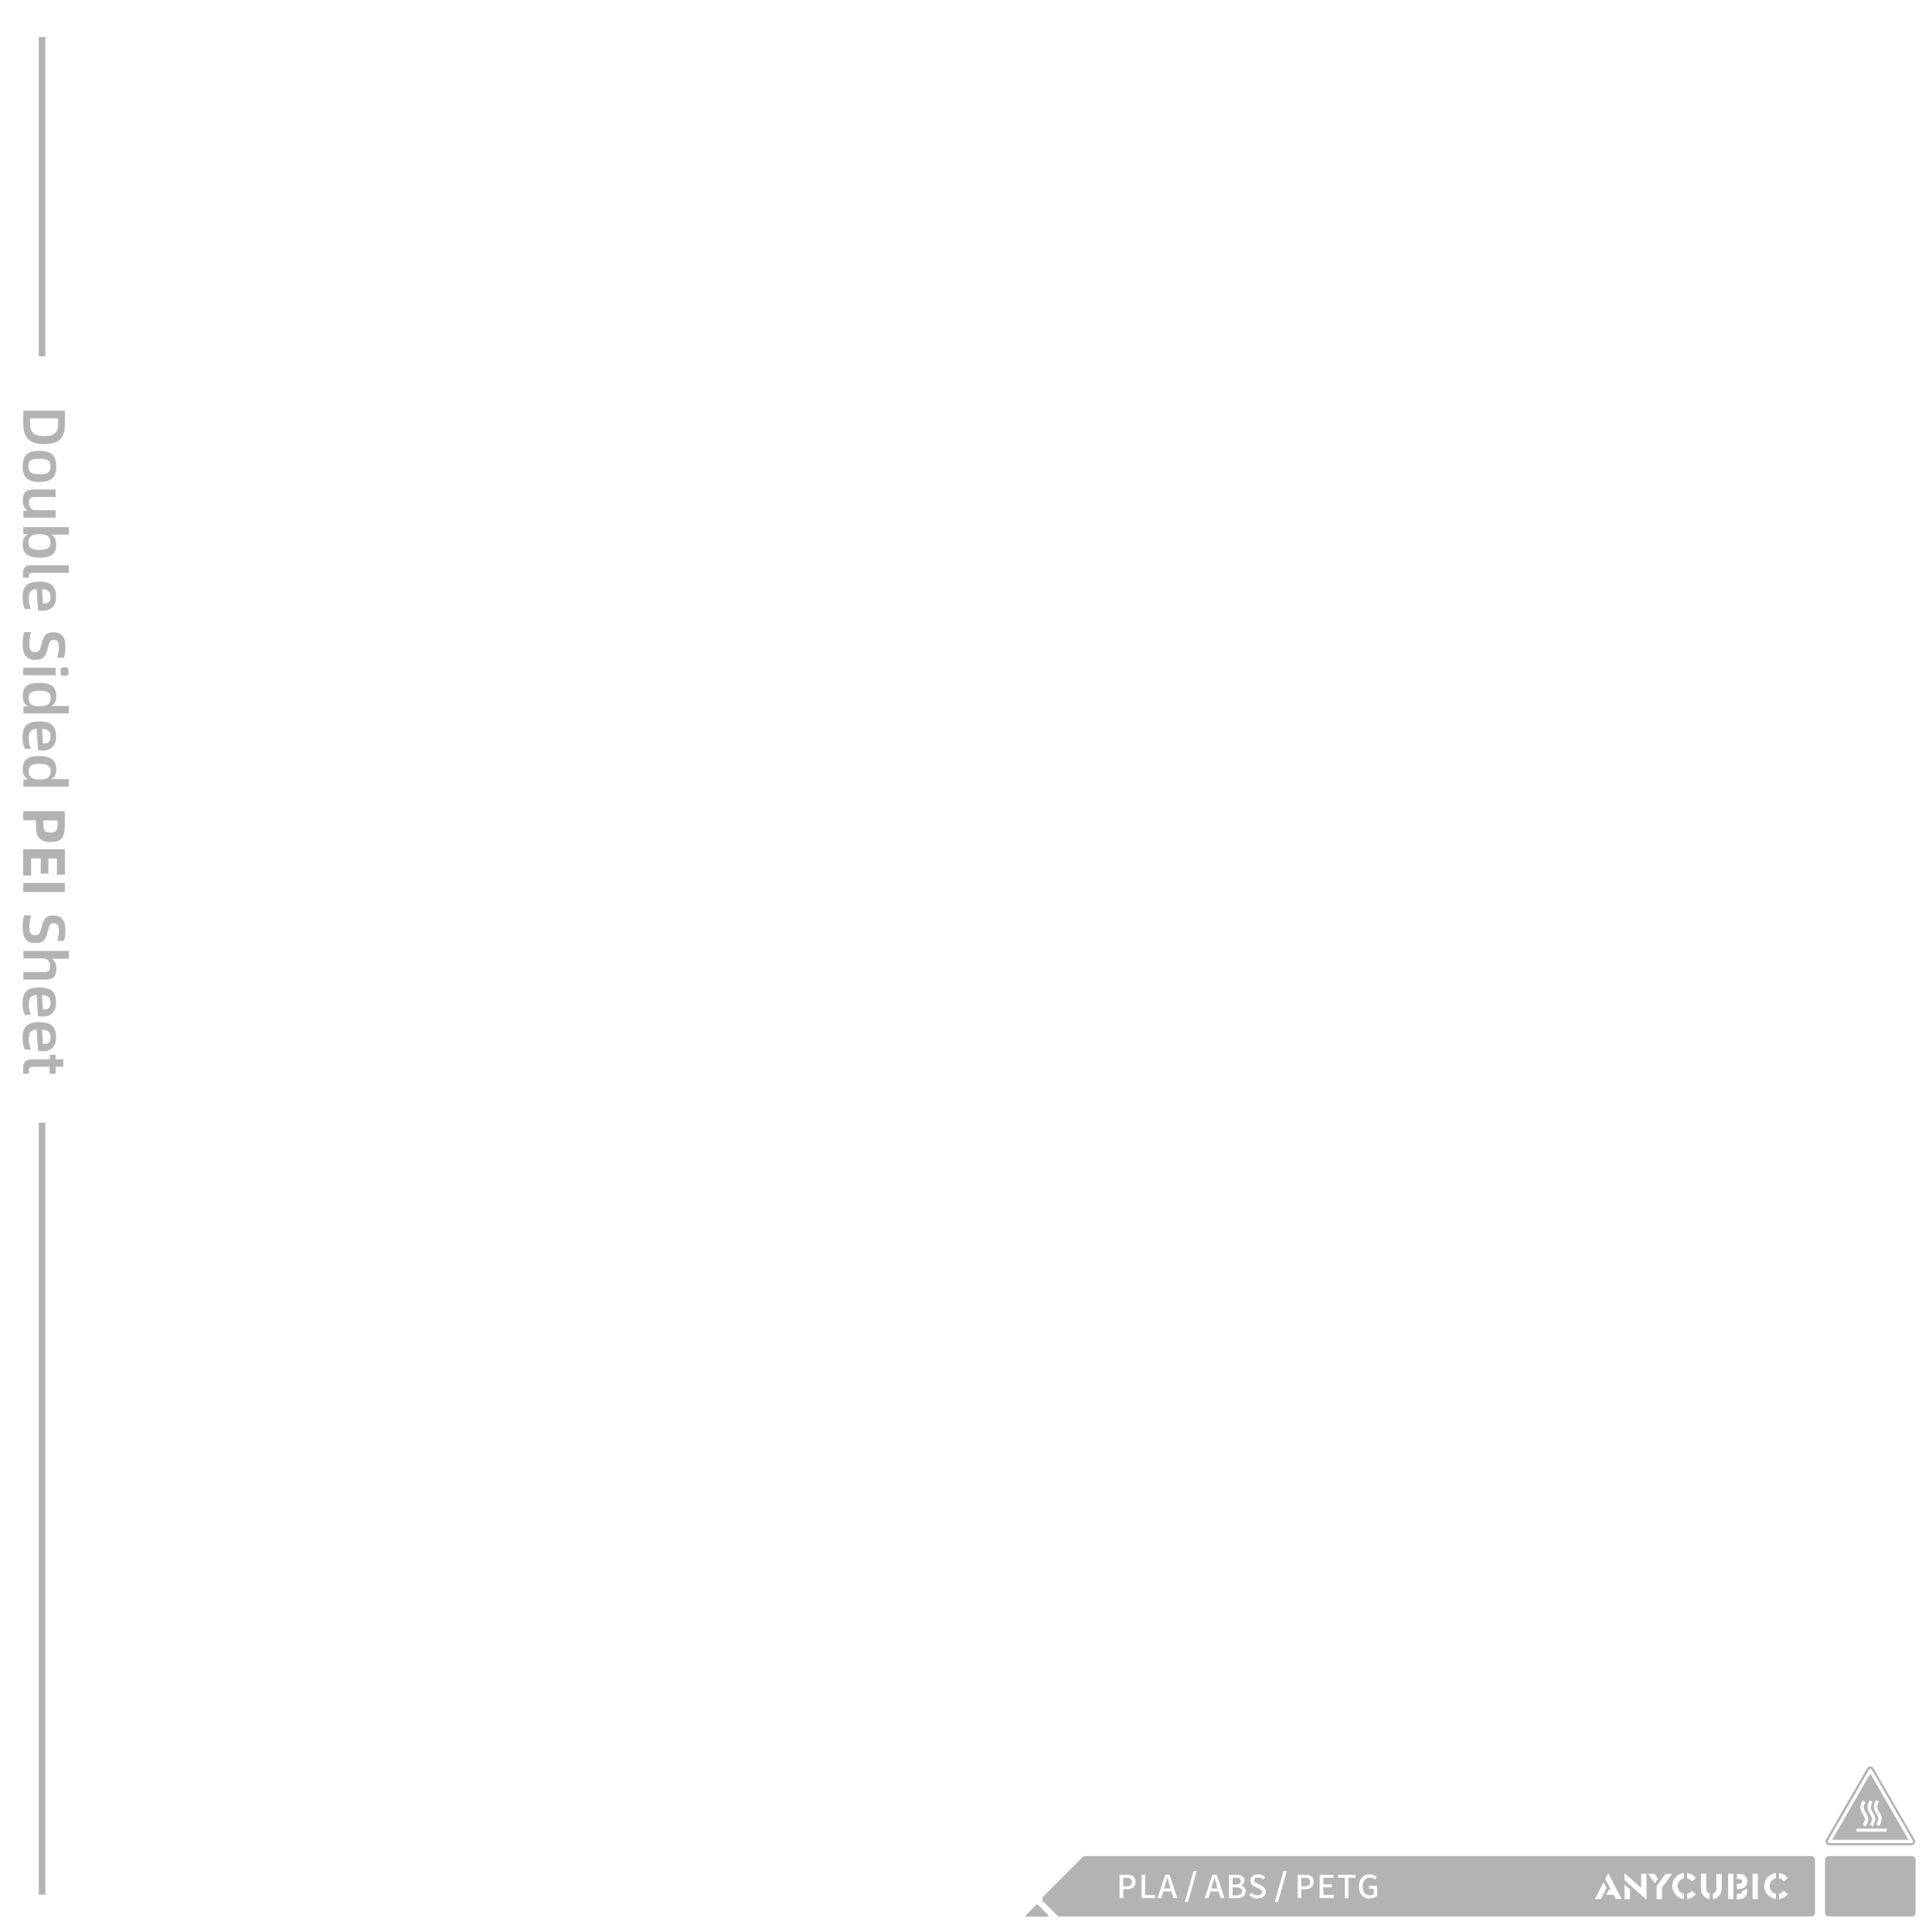
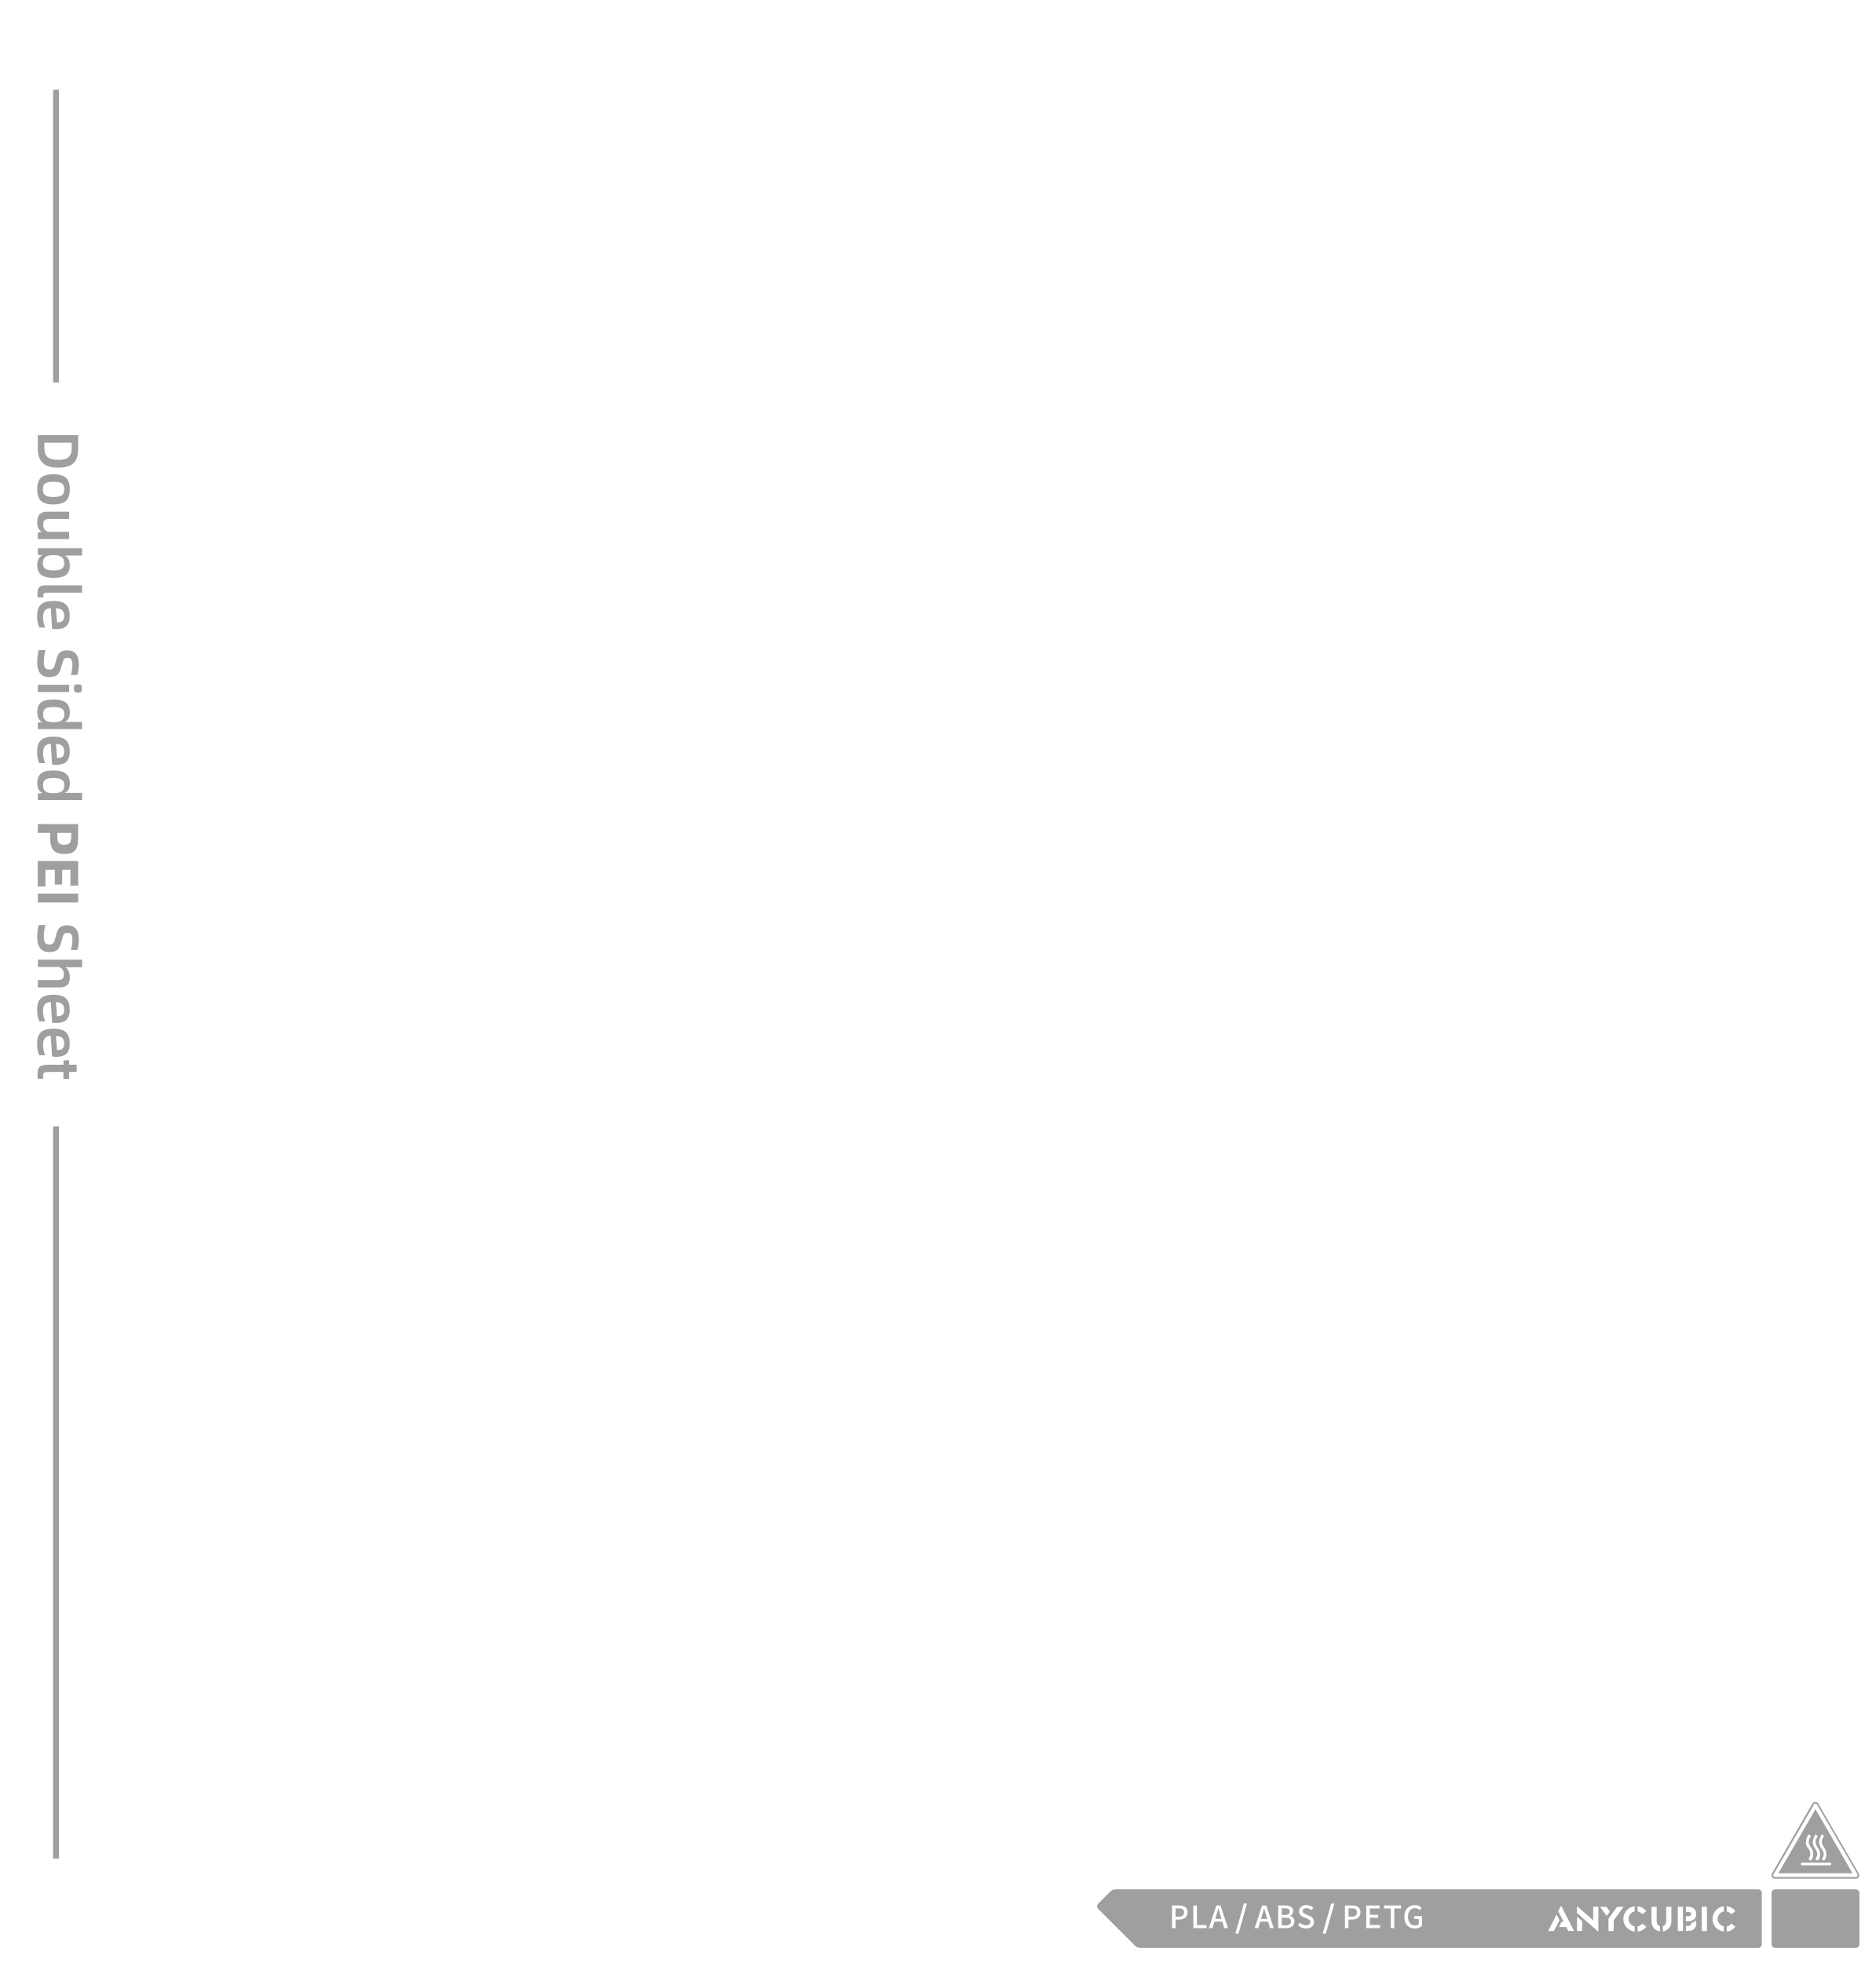
- <svg xmlns="http://www.w3.org/2000/svg" id="a" viewBox="0 0 220 220">
-   <path d="M212.98,201.4s.11,0,.15.09l4.69,8.12c.05.08.02.15,0,.18-.02.03-.06.09-.15.09h-9.37c-.09,0-.14-.06-.15-.09-.02-.03-.05-.1,0-.18l4.69-8.12c.05-.08.12-.09.15-.09M212.98,201.15c-.14,0-.29.07-.37.21l-4.69,8.12c-.16.28.04.64.37.64h9.37c.33,0,.53-.36.37-.64l-4.69-8.12c-.08-.14-.23-.21-.37-.21h0Z" style="fill:#b3b3b3;" />
-   <path d="M4.79,4.22v36.36M4.79,127.85v87.9" style="fill:none; stroke:#b3b3b3; stroke-miterlimit:10; stroke-width:.75px;" />
-   <path d="M2.65,48.27c0,1.39.55,2.3,2.37,2.3,1.97,0,2.37-.92,2.37-2.3v-1.52H2.65v1.52ZM5.02,49.66c-1.25,0-1.6-.52-1.6-1.42v-.61h3.21v.61c0,.89-.29,1.42-1.61,1.42ZM4.49,51.34c1.49,0,1.91.65,1.91,1.77s-.42,1.77-1.91,1.77-1.91-.65-1.91-1.77.41-1.77,1.91-1.77ZM4.49,54c.96,0,1.26-.22,1.26-.89s-.3-.88-1.26-.88-1.25.22-1.25.88.29.89,1.25.89ZM2.65,58.95h3.68v-.85h-2.45c-.39-.09-.64-.47-.59-.87,0-.52.25-.64.76-.64h2.28v-.85h-2.53c-.76,0-1.21.31-1.21,1.24,0,.51.15.93.54,1.14l-.47.07v.76ZM4.49,63.5c-1.04,0-1.91-.28-1.91-1.48,0-.7.25-1.01.63-1.15l-.56-.07v-.77h5.19v.85h-2.03c.33.15.59.47.59,1.14,0,1.21-.76,1.48-1.91,1.48ZM4.49,62.62c.71,0,1.26-.11,1.26-.84s-.46-.95-1.26-.95-1.25.21-1.25.95.58.84,1.25.84ZM7.84,64.37H3.51c-.63,0-.9.25-.9,1,0,.14.01.28.04.41h.67c-.02-.08-.03-.15-.03-.23,0-.23.08-.32.42-.32h4.13v-.86ZM3.55,71.98h-.8c-.12.45-.18.92-.17,1.39,0,1.23.5,1.77,1.4,1.77s1.22-.29,1.48-1.4c.18-.75.3-.86.65-.86.47,0,.59.26.59.83,0,.4-.06.8-.18,1.18h.76c.12-.39.18-.8.17-1.21,0-1.09-.4-1.68-1.36-1.68-.84,0-1.11.32-1.35,1.31-.19.78-.29.94-.76.94s-.64-.25-.64-.91c0-.46.07-.92.2-1.36h0ZM6.33,76.04v.85h-3.68v-.85h3.68ZM7.36,75.99c.41,0,.45.1.45.48s-.04.48-.46.48-.46-.1-.46-.48.06-.48.47-.48ZM2.65,81.24h5.19v-.85h-2.04c.37-.15.61-.45.61-1.14,0-1.21-.87-1.49-1.91-1.49-1.15,0-1.91.28-1.91,1.49,0,.66.25,1,.61,1.15l-.54.08v.76h0ZM5.77,79.49c0,.75-.51.94-1.26.94h-.02c-.79,0-1.23-.21-1.23-.94s.54-.84,1.25-.84c.65,0,1.26.09,1.26.84ZM2.65,89.57h5.19v-.85h-2.04c.37-.15.61-.45.61-1.14,0-1.19-.87-1.49-1.91-1.49-1.15,0-1.91.28-1.91,1.49,0,.66.25,1,.61,1.15l-.54.08v.76h0ZM5.77,87.82c0,.74-.51.94-1.26.94h-.02c-.79,0-1.23-.2-1.23-.94s.54-.84,1.25-.84c.65,0,1.26.1,1.26.84ZM7.38,92.39v1.63c0,1.42-.46,1.86-1.61,1.86-1.24,0-1.67-.53-1.67-1.86v-.61h-1.46v-1.04h4.73ZM4.94,93.87c0,.7.18.94.81.94s.81-.25.81-.94v-.45h-1.62v.45ZM2.64,99.7h.91v-1.95h1.09v1.73h.87v-1.73h.97v1.85h.91v-2.89H2.64v2.98ZM7.38,100.54v1.04H2.65v-1.04h4.73ZM3.55,104.23h-.8c-.12.45-.18.92-.17,1.39,0,1.23.5,1.77,1.4,1.77s1.22-.29,1.48-1.4c.18-.75.3-.86.65-.86.47,0,.59.26.59.83,0,.4-.06.8-.18,1.18h.76c.12-.39.18-.8.17-1.21,0-1.09-.4-1.68-1.36-1.68-.84,0-1.11.31-1.35,1.31-.19.78-.29.93-.76.93s-.64-.25-.64-.91c0-.46.07-.92.2-1.37ZM5.18,111.55h-2.52v-.86h2.28c.52,0,.76-.12.76-.64.06-.42-.2-.81-.61-.91h-2.42v-.85h5.18v.88h-1.98c.39.21.55.65.55,1.16,0,.92-.45,1.22-1.23,1.22ZM4.33,119.66h0s-.15-2.42-.15-2.42c-.61.02-.91.32-.91,1.06,0,.42.08.83.25,1.21h-.7c-.18-.43-.26-.89-.25-1.35,0-1.12.42-1.77,1.91-1.77s1.91.65,1.91,1.77c0,1.28-.94,1.7-2.07,1.5h0ZM4.9,118.9c.45,0,.85-.09.85-.75s-.33-.88-.97-.91l.12,1.66ZM4.33,115.71h0s-.15-2.42-.15-2.42c-.61.02-.91.32-.91,1.06,0,.42.08.83.25,1.21h-.7c-.18-.43-.26-.89-.25-1.35,0-1.12.42-1.77,1.91-1.77s1.91.65,1.91,1.77c0,1.28-.94,1.7-2.07,1.5h0ZM4.9,114.96c.45,0,.85-.09.85-.75s-.33-.88-.97-.91l.12,1.66ZM4.33,85.42h0s-.15-2.42-.15-2.42c-.61.02-.91.32-.91,1.06,0,.42.08.83.25,1.21h-.7c-.18-.43-.26-.89-.25-1.35,0-1.12.42-1.77,1.91-1.77s1.91.65,1.91,1.77c0,1.28-.94,1.7-2.07,1.5h0ZM4.9,84.66c.45,0,.85-.09.85-.75s-.33-.88-.97-.91l.12,1.66ZM4.33,69.5h0s-.15-2.42-.15-2.42c-.61.02-.91.32-.91,1.06,0,.42.08.83.25,1.21h-.7c-.18-.43-.26-.89-.25-1.35,0-1.12.42-1.77,1.91-1.77s1.91.65,1.91,1.77c0,1.28-.94,1.7-2.07,1.5h0ZM4.9,68.74c.45,0,.85-.09.85-.75s-.33-.88-.97-.91l.12,1.66ZM3.88,121.47h1.77v.81h.68v-.81h.88v-.85h-.88v-.51h-.66v.51h-1.84c-.98,0-1.21.31-1.21,1.19,0,.15.01.31.04.46h.66c-.03-.11-.04-.22-.03-.34,0-.38.13-.46.61-.46h0ZM188.43,214.46l-.77-1.09h.74l.41.58-.38.52ZM189.25,216.26v-1.29l1.16-1.6h-.75l-1.02,1.4v1.49h.61ZM187.49,216.31v-2.94h-.61v1.6l-1.89-1.67v.81l2.5,2.21ZM185.6,216.25v-1.13l-.61-.53v1.67h.61ZM184.66,216.25l-1.53-2.96-.34.66.64,1.23h-.24l-.3.59h.85l.25.47h.68ZM182.29,216.25l.65-1.27-.34-.66-.99,1.93h.68ZM200.17,216.25v-2.88h-.61v2.88h.61ZM197.39,216.25v-2.88h-.61v2.88h.61ZM191.75,215.64c-.41-.08-.72-.44-.72-.88s.31-.79.72-.88v-.61c-.75.09-1.33.72-1.33,1.49s.58,1.4,1.33,1.49v-.61ZM193.12,215.67c-.24.31-.6.53-1.01.58v-.61c.22-.04.4-.17.53-.34l.48.37ZM192.11,213.89v-.61c.41.05.77.27,1.01.58l-.48.37c-.13-.17-.31-.3-.53-.34ZM202.23,215.64c-.41-.08-.72-.44-.72-.88s.31-.79.72-.88v-.61c-.75.09-1.33.72-1.33,1.49s.58,1.4,1.33,1.49v-.61ZM203.59,215.67c-.24.31-.6.53-1.01.58v-.61c.22-.04.4-.17.53-.34l.48.37ZM202.58,213.89v-.61c.41.05.77.27,1.01.58l-.48.37c-.13-.17-.31-.3-.53-.34ZM194.69,215.63c-.23-.08-.39-.28-.39-.54v-1.72h-.61v1.72c0,.59.44,1.08,1,1.16v-.63ZM195.44,213.38v1.72c0,.25-.17.46-.39.54v.63c.57-.09,1-.57,1-1.16v-1.72h-.61ZM198.12,213.38h-.34v.6h.34c.14,0,.26.11.26.26s-.11.26-.26.26h-.34v.6h.34c.47,0,.86-.38.86-.86s-.38-.86-.86-.86ZM198.36,215.34s.01.04.01.06c0,.14-.11.26-.26.26h-.34v.6h.34c.47,0,.86-.38.86-.86,0-.12-.03-.24-.08-.35-.15.14-.33.24-.54.29ZM217.7,218.23h-9.45c-.24,0-.43-.19-.43-.43v-6.01c0-.24.19-.43.43-.43h9.45c.24,0,.43.19.43.43v6.01c0,.24-.19.43-.43.43ZM146.16,213.05l-1,3.53h.37l1.01-3.53h-.38ZM135.92,213.04l-1.01,3.53h.37l1-3.53h-.37ZM140.36,214.59v-.78h.37c.38,0,.56.14.56.38s-.17.4-.58.4h-.36ZM132.56,215.05l.37-1.25.35,1.25h-.72ZM127.9,214.8v-.98h.35c.42,0,.64.12.64.47s-.2.51-.63.51h-.36ZM137.93,215.05h.72l-.35-1.25-.37,1.25ZM140.36,214.92v.91h.42c.42,0,.65-.15.65-.47s-.23-.44-.65-.44h-.42ZM148.19,214.8v-.98h.35c.42,0,.64.12.64.47s-.2.51-.63.51h-.36ZM154.74,214.82c0,.87.5,1.37,1.21,1.37.32.01.62-.1.86-.31v-1.15h-.91v.34h.53v.63c-.12.09-.27.14-.42.13-.54,0-.84-.4-.84-1.02s.33-1.01.82-1.01c.21,0,.41.08.55.24l.23-.27c-.2-.22-.49-.34-.79-.34-.71,0-1.24.52-1.24,1.39h0ZM153.14,213.83v2.31h.42v-2.31h.79v-.35h-1.98v.35h.78ZM150.27,213.48v2.66h1.61v-.37h-1.19v-.86h.98v-.34h-.98v-.74h1.15v-.35h-1.57ZM147.77,213.48v2.66h.42v-1.01h.4c.58,0,1-.25,1-.85s-.41-.8-1.02-.8h-.81ZM143.21,216.18c.58,0,.94-.34.94-.77,0-.33-.27-.6-.78-.82-.3-.17-.56-.25-.56-.45s.18-.34.45-.34c.22,0,.43.08.58.24l.22-.27c-.21-.22-.5-.34-.81-.34-.32,0-.88.18-.88.72.02.32.18.55.72.79.42.19.61.27.61.5s-.18.38-.5.38c-.27,0-.52-.12-.71-.3l-.25.29c.21.18.54.39.95.39ZM141.32,214.71c.23-.09.38-.32.38-.57,0-.48-.39-.65-.94-.65h-.82,0v2.66h.89c.59,0,1.02-.25,1.02-.78.02-.32-.21-.61-.52-.65ZM138.06,213.48l-.88,2.66h.43l.23-.76h.93l.22.76h.44l-.88-2.66h-.48,0ZM132.69,213.48l-.88,2.66h.43l.23-.76h.93l.22.76h.44l-.88-2.66h-.48,0ZM129.99,213.48v2.66h1.54v-.35h-1.12v-2.31h-.42ZM127.49,213.48v2.66h.42v-1.01h.4c.58,0,1-.25,1-.85s-.42-.8-1.02-.8h-.81,0ZM120.69,218.23h85.56c.24,0,.43-.19.43-.43v-6.01c0-.24-.19-.43-.43-.43h-82.68c-.11,0-.22.05-.3.13l-4.45,4.45c-.17.17-.17.44,0,.61l1.56,1.56c.08.08.19.13.3.13ZM212.98,201.96l4.35,7.54h-8.7l4.35-7.54ZM214.83,208.58h-3.42v-.35h3.42v.35ZM212.45,206.38c-.21-.33-.37-.59-.02-1.17l-.33-.2c-.47.79-.19,1.23.03,1.58.21.34.37.59-.02,1.18l.32.22c.53-.8.25-1.25.03-1.61ZM213.26,206.38c-.21-.33-.37-.59-.02-1.17l-.33-.2c-.47.79-.19,1.23.03,1.58.21.34.37.59-.02,1.18l.32.22c.53-.8.25-1.25.03-1.61ZM213.99,206.33c-.21-.33-.37-.59-.02-1.17l-.33-.2c-.47.79-.19,1.23.03,1.58.21.34.37.59-.02,1.18l.32.22c.53-.8.25-1.25.03-1.61ZM119.29,218.25h-2.39c-.09,0-.14-.11-.07-.18l1.15-1.15c.06-.06.16-.06.22,0l1.15,1.15c.06.06.02.17-.07.17Z" style="fill:#b3b3b3; fill-rule:evenodd;" />
+ <svg xmlns="http://www.w3.org/2000/svg" id="a" width="726" height="760" viewBox="0 0 726 760">
+   <path d="M685.94,726.7c-.12-.2-.18-.43-.17-.66h.04c-.01-.24.05-.47.17-.68l15.62-27.05c.24-.43.69-.69,1.18-.69.48,0,.92.26,1.14.69l15.7,27.08c.1.2.16.42.17.65,0,.24-.06.48-.17.69-.25.41-.7.66-1.18.65h-31.32c-.49,0-.94-.26-1.18-.68h0ZM686.81,726.61c.11.06.23.09.35.09h31.32c.25,0,.47-.13.61-.33.04-.12.07-.24.07-.36,0-.07-.02-.15-.03-.22,0-.04-.02-.08-.03-.11l-15.7-27.07c-.11-.21-.33-.34-.57-.33h-.04s-.04,0-.04,0c-.21.02-.39.14-.49.33l-15.7,27.07c-.06.11-.08.24-.07.36-.01.11.01.23.07.33.07.1.16.18.26.24ZM700.18,719.91c.1-.4.23-.65.34-.88.2-.39.36-.71.29-1.58-.11-.77-.46-1.49-1-2.06-.43-.52-.68-1.15-.73-1.82.05-1.18.4-2.32,1-3.34l.05-.1,1,.69-.06.08c-1.24,1.66-1.12,2.88.11,4.49,1,1.28,1.16,3.82-.15,4.94h-.05c-.09-.04-.18-.09-.27-.14h0c-.09-.05-.18-.09-.27-.13-.04-.02-.09-.04-.13-.06h-.07l-.06-.09h0ZM702.83,719.91c.17-.52.39-1.04.63-1.53.15-.36.15-.77,0-1.13-.23-.65-.55-1.26-.93-1.83,0-.06-.07-.12-.11-.17-.36-.53-.59-1.15-.65-1.79.04-1.14.39-2.25,1-3.21l.06-.1.89.79-.05.06c-1.21,1.65-1,2.86.16,4.44,1,1.28,1.17,3.82-.14,4.94-.11-.05-.22-.1-.33-.16-.12-.06-.25-.12-.37-.17h-.08l-.08-.14h0ZM705.76,720.18h0c-.11-.06-.23-.12-.35-.17h-.08v-.08c.09-.35.24-.65.38-.94.09-.18.17-.35.23-.53.37-1-.42-2.26-1-3.08-1.28-1.94-.69-3.26.26-5.13v-.1l1,.69-.06.08c-1.25,1.67-1.11,2.88.13,4.49,1,1.28,1.17,3.82-.14,4.94h-.05.03c-.12-.06-.23-.12-.35-.17ZM708.86,722.16h-11.68v-1h11.68v1ZM717.18,725.26c-2.33-4-4.65-8-6.95-12.01-2.46-4.27-4.91-8.54-7.41-12.78-2.41,4.12-4.79,8.26-7.18,12.4-2.38,4.14-4.77,8.28-7.18,12.4h28.72ZM496.2,741.39v-2.59h1.22c1.24,0,1.86.45,1.86,1.27s-.56,1.32-1.9,1.32h-1.18ZM470.47,742.92l.35-1.18c.29-.93.56-1.93.81-2.93h.05l.17.6c.22.78.43,1.53.67,2.33l.34,1.18h-2.39ZM455.09,742.07v-3.23h1.15c1.39,0,2.12.39,2.12,1.54s-.67,1.69-2.08,1.69h-1.19ZM488.54,741.74l-.35,1.18h2.39l-.34-1.18c-.15-.55-.3-1.07-.46-1.6-.13-.44-.25-.88-.38-1.33h-.05c-.25,1-.52,2-.81,2.93h0ZM497.6,742.46h-1.4v3h1.4c1.37,0,2.15-.49,2.15-1.56s-.76-1.42-2.15-1.42v-.02ZM522.04,742.07v-3.23h1.15c1.39,0,2.12.39,2.12,1.54s-.67,1.69-2.07,1.69h-1.2ZM687.23,754.16h31.18c.78,0,1.41-.64,1.42-1.42v-19.84c0-.78-.64-1.41-1.42-1.42h-31.18c-.38,0-.74.15-1,.42-.27.27-.42.63-.42,1v19.84c0,.78.64,1.41,1.42,1.42h0ZM668.47,738.01v2.03c.71.13,1.35.53,1.78,1.12l1.58-1.25c-.4-.52-.89-.96-1.46-1.29-.59-.32-1.23-.53-1.9-.61h0ZM668.47,745.85v1.97c1.34-.12,2.56-.8,3.38-1.86l-1.59-1.23c-.44.58-1.08.98-1.79,1.12ZM663.45,745.1c.33.69.82,1.29,1.43,1.75v-.04c.72.54,1.57.88,2.46.99v-2c-.75-.16-1.41-.6-1.86-1.22-.34-.49-.52-1.07-.52-1.66.02-.84.38-1.64,1-2.21.4-.34.88-.58,1.39-.69v-2c-1.34.16-2.55.85-3.37,1.92-1.12,1.49-1.33,3.48-.53,5.16ZM658.8,738.25v9.36h2v-9.36h-2ZM652.67,741.91v2l.75-.05c.42,0,.85-.03,1.26-.12.32-.09.62-.23.89-.43.36-.26.66-.61.85-1.01.2-.4.29-.84.27-1.29.03-.88-.39-1.72-1.11-2.23-.3-.22-.64-.37-1-.45-.46-.1-.94-.14-1.41-.13h-.5v2h.71c.31-.02.63.03.92.15.24.14.38.4.37.68.02.33-.16.63-.46.76-.29.1-.6.14-.9.12h-.64ZM652.67,745.61v2l.69-.05c.43,0,.87-.03,1.29-.11.32-.08.62-.22.89-.4.36-.26.66-.6.86-1,.21-.41.31-.85.31-1.31,0-.42-.08-.84-.25-1.22-.44.54-1.07.9-1.76,1,0,.07,0,.13,0,.2.03.36-.19.69-.53.8-.28.07-.57.1-.86.09h-.64,0ZM649.53,738.25v9.36h2v-9.36h-2ZM645.04,738.25v5.11c.03.56-.07,1.11-.3,1.62-.23.37-.59.63-1,.75v2.06c.45-.07.87-.22,1.27-.44.4-.21.76-.49,1.06-.82.34-.36.59-.79.75-1.26.16-.54.23-1.11.22-1.68v-5.34h-2ZM639.35,738.25v5.3c-.02.58.05,1.16.21,1.72.15.47.4.9.74,1.26.3.33.66.61,1.05.82.4.21.82.36,1.26.44v-2.06c-.41-.13-.77-.4-1-.77-.21-.49-.3-1.03-.26-1.56v-5.15h-2ZM633.97,738.05v1.96c.72.13,1.36.53,1.8,1.12l1.56-1.18c-.4-.52-.89-.96-1.46-1.29-.59-.32-1.23-.53-1.9-.61h0ZM633.97,745.86v1.96c1.33-.12,2.56-.79,3.38-1.85l-1.6-1.23c-.43.58-1.07.98-1.78,1.12h0ZM628.94,745.11c.34.68.83,1.28,1.43,1.75v-.05c.72.55,1.57.9,2.46,1.01v-2c-.75-.16-1.41-.6-1.86-1.22-.34-.49-.52-1.07-.52-1.66,0-.42.09-.83.26-1.21.17-.38.42-.72.72-1,.4-.34.88-.58,1.4-.69v-2c-1.34.16-2.56.85-3.38,1.92-.66.86-1.01,1.92-1,3,0,.74.17,1.48.49,2.15h0ZM619.47,738.26l2.51,3.55,1.25-1.71-1.29-1.84h-2.47ZM622.69,742.82v4.8h2.02v-4.16l3.81-5.2h-2.49l-3.34,4.56h0ZM610.51,737.96v2.66l8.26,7.28v-9.66h-2v5.22l-6.26-5.5ZM610.51,742.06v5.56l2-.05v-3.75l-2-1.76ZM606.33,746.05l.82,1.57,2.2-.04-5-9.79-1.13,2.18,2.11,4.08h-.79l-1,2h2.79ZM602.61,741.22l-3.29,6.4h2.25l2.16-4.2-1.12-2.2ZM425.13,737.04l4.73-4.73c.52-.54,1.25-.84,2-.83h248.78c.78,0,1.41.64,1.41,1.42v19.84c0,.78-.63,1.41-1.41,1.42h-239.22c-.75,0-1.47-.29-2-.83l-14.29-14.29c-.55-.55-.55-1.45,0-2h0ZM543.66,742.14c0,2.88,1.65,4.52,4,4.52,1.04.04,2.06-.32,2.84-1.02v-3.81h-3v1.13h1.74v2.07c-.4.29-.89.45-1.39.43-1.77,0-2.77-1.31-2.77-3.37s1.08-3.32,2.71-3.32c.69-.02,1.35.27,1.82.78l.75-.88c-.67-.72-1.62-1.12-2.61-1.11-2.33,0-4.09,1.7-4.09,4.58h0ZM538.39,738.89v7.62h1.38v-7.62h2.6v-1.16h-6.55v1.16h2.57ZM528.91,737.73v8.78l5.32-.04v-1.17h-3.93v-2.84h3.22v-1.13h-3.22v-2.44h3.8v-1.16h-5.19ZM520.66,737.73v8.78h1.38v-3.33h1.33c1.9,0,3.3-.82,3.3-2.8s-1.35-2.65-3.35-2.65h-2.66ZM515.34,736.99l-3.31,11.66h1.23l3.32-11.66h-1.24ZM503.92,746.32c.54.22,1.11.33,1.69.33h0c1.92.01,3.09-1.13,3.09-2.54,0-1.1-.73-2.07-1.79-2.37l-1.2-.52-.06-.03c-.69-.31-1.36-.61-1.36-1.29s.58-1.13,1.48-1.13c.72,0,1.41.28,1.93.78l.73-.88c-.7-.71-1.66-1.11-2.66-1.11-.7-.08-1.4.13-1.95.58-.54.45-.88,1.09-.95,1.79.05,1.07.77,1.99,1.79,2.3l1.21.53c.82.35,1.41.67,1.41,1.41s-.59,1.24-1.66,1.24c-.88-.02-1.71-.38-2.33-1l-.81.95c.41.41.89.74,1.43.96h0ZM494.82,737.72v8.78h2.93c1.94,0,3.36-.84,3.36-2.58.06-1.04-.7-1.95-1.73-2.09v-.06c.77-.31,1.27-1.06,1.26-1.89,0-1.59-1.3-2.16-3.1-2.16h-2.72,0ZM488.61,737.72l-2.91,8.78h1.41l.75-2.51h3.06l.74,2.51h1.46l-2.91-8.78h-1.6,0ZM481.55,736.98l-3.32,11.66h1.23l3.31-11.66h-1.22ZM470.89,737.72l-2.91,8.78h1.41l.75-2.51h3.06l.74,2.51h1.46l-2.91-8.78h-1.6,0ZM461.98,737.72v8.78h5.09v-1.17h-3.71v-7.61h-1.38ZM453.73,737.72v8.78h1.38v-3.33h1.33c1.9,0,3.3-.82,3.3-2.8s-1.4-2.65-3.35-2.65h-2.66,0ZM22.83,34.73h-2.27v113.39h2.27V34.73h0ZM22.83,436.1h-2.27v283.46h2.27v-283.46h0ZM14.64,173.48c0,4.58,1.81,7.58,7.81,7.58,6.5,0,7.81-3.03,7.81-7.6v-5h-15.62v5.02ZM27.76,173.37c0,2.93-.97,4.69-5.31,4.69v-.03c-4.12,0-5.27-1.67-5.27-4.66v-2h10.58v2ZM20.71,183.62c4.91,0,6.31,2.14,6.31,5.83s-1.4,5.85-6.31,5.85-6.3-2.13-6.3-5.85,1.36-5.83,6.3-5.83ZM20.71,192.4c3.16,0,4.15-.74,4.15-2.95s-1-2.92-4.15-2.92-4.11.74-4.11,2.92.96,2.95,4.11,2.95ZM14.64,208.71h12.13v-2.81h-8.08c-1.29-.31-2.12-1.55-1.94-2.86,0-1.73.81-2.11,2.5-2.11h7.52v-2.82h-8.36c-2.51,0-4,1.02-4,4.08,0,1.69.48,3.06,1.78,3.76l-1.55.24s0,2.52,0,2.52ZM20.71,223.74c-3.44,0-6.3-.92-6.3-4.9,0-2.32.81-3.33,2.07-3.81l-1.84-.22v-2.54h17.13v2.81h-6.69c1.08.49,1.94,1.55,1.94,3.76,0,3.98-2.5,4.9-6.31,4.9ZM20.71,220.84c2.35,0,4.15-.36,4.15-2.77s-1.53-3.15-4.15-3.15-4.11.68-4.11,3.15,1.93,2.77,4.11,2.77ZM31.77,226.62h-14.3c-2.07,0-2.97.84-2.97,3.29,0,.46.04.91.14,1.36h2.2c-.06-.25-.09-.5-.09-.75,0-.76.27-1.06,1.4-1.06h13.62v-2.84ZM20.17,243.46l-.51-8c-2,.07-3,1.06-3,3.49,0,1.38.28,2.74.83,4h-2.3c-.58-1.41-.86-2.93-.81-4.45,0-3.7,1.4-5.83,6.3-5.83s6.31,2.13,6.31,5.83c0,4.2-2.39,5.08-5.25,5.08-.53,0-1.05-.04-1.57-.12h0ZM22.07,240.96c1.5,0,2.79-.31,2.79-2.47s-1.08-2.91-3.2-3l.41,5.47ZM17.61,251.71h-2.63c-.38,1.5-.58,3.04-.57,4.59,0,4.07,1.65,5.85,4.62,5.85s4.03-.97,4.9-4.61c.61-2.48.99-2.84,2.16-2.84,1.56,0,1.94.86,1.94,2.75,0,1.32-.21,2.63-.59,3.89h2.5c.4-1.29.59-2.64.57-4,0-3.6-1.31-5.54-4.48-5.54-2.77,0-3.65,1.04-4.44,4.32-.63,2.57-.95,3.09-2.52,3.09s-2.11-.84-2.11-3c0-1.52.22-3.04.65-4.5h0ZM26.77,265.12v2.81h-12.13v-2.81h12.13ZM30.18,264.94c1.36,0,1.5.34,1.5,1.6s-.14,1.59-1.51,1.59-1.53-.33-1.53-1.59.2-1.6,1.54-1.6ZM14.64,282.29h17.13v-2.79h-6.74c1.23-.5,2-1.49,2-3.76,0-3.98-2.88-4.93-6.31-4.93-3.8,0-6.3.93-6.3,4.93,0,2.18.83,3.31,2,3.78l-1.78.27v2.5h0ZM24.92,276.5c0,2.46-1.67,3.11-4.15,3.11h-.06c-2.61,0-4.05-.68-4.05-3.11s1.77-2.76,4.11-2.76c2.15,0,4.15.3,4.15,2.76ZM20.17,295.99l-.51-8c-2,.07-3,1.06-3,3.49,0,1.38.28,2.74.83,4h-2.3c-.58-1.41-.86-2.93-.81-4.45,0-3.69,1.4-5.83,6.3-5.83s6.31,2.14,6.31,5.83c0,4.21-2.39,5.08-5.25,5.08-.53,0-1.05-.04-1.57-.12ZM22.07,293.49c1.5,0,2.79-.31,2.79-2.47s-1.08-2.91-3.2-3l.41,5.47ZM14.64,309.78h17.13v-2.79h-6.74c1.23-.49,2-1.48,2-3.76,0-3.93-2.88-4.93-6.31-4.93-3.8,0-6.3.93-6.3,4.93,0,2.19.83,3.31,2,3.78l-1.78.27v2.5h0ZM24.92,304c0,2.45-1.67,3.1-4.15,3.1h-.06c-2.61,0-4.05-.67-4.05-3.1s1.77-2.77,4.11-2.77c2.15,0,4.15.32,4.15,2.77ZM30.26,319.07v5.39c0,4.68-1.53,6.14-5.31,6.14-4.08,0-5.5-1.75-5.5-6.14v-2h-4.81v-3.42l15.62.03ZM22.2,323.96c0,2.31.61,3.1,2.68,3.1s2.68-.81,2.68-3.1v-1.5h-5.36s0,1.5,0,1.5ZM14.61,343.19h3v-6.43h3.6v5.7h2.86v-5.7h3.19v6.12h3v-9.54h-15.65s0,9.85,0,9.85ZM30.26,345.98v3.42h-15.62v-3.42s15.62,0,15.62,0ZM17.61,358.15h-2.63c-.38,1.5-.58,3.05-.57,4.6,0,4.07,1.65,5.85,4.62,5.85s4.03-.97,4.9-4.62c.61-2.47.99-2.83,2.16-2.83,1.56,0,1.94.85,1.94,2.74,0,1.32-.21,2.64-.59,3.9h2.5c.4-1.29.59-2.64.57-4,0-3.6-1.31-5.53-4.48-5.53-2.77,0-3.65,1.03-4.44,4.32-.63,2.56-.95,3.08-2.52,3.08s-2.11-.84-2.11-3c0-1.53.22-3.05.65-4.51ZM22.97,382.3h-8.33v-2.84h7.54c1.71,0,2.5-.41,2.5-2.1.21-1.37-.66-2.67-2-3h-8v-2.81h17.09v2.91h-6.55c1.28.68,1.8,2.16,1.8,3.83,0,3.04-1.49,4.01-4.05,4.01ZM19.66,387.93l.51,8c.52.08,1.04.12,1.57.12,2.86,0,5.25-.88,5.25-5.09,0-3.69-1.41-5.83-6.31-5.83s-6.3,2.14-6.3,5.83c-.05,1.53.23,3.05.81,4.46h2.3c-.55-1.26-.83-2.62-.83-4,0-2.44,1-3.43,3-3.49ZM24.86,390.98c0,2.16-1.29,2.48-2.79,2.48l-.41-5.48c2.12.1,3.2.84,3.2,3ZM20.17,409.05l-.51-8c-2,.07-3,1.06-3,3.49,0,1.38.28,2.74.83,4h-2.3c-.58-1.41-.86-2.93-.81-4.45,0-3.69,1.4-5.83,6.3-5.83s6.31,2.14,6.31,5.83c0,4.21-2.39,5.08-5.25,5.08-.53,0-1.05-.04-1.57-.12h0ZM22.07,406.55c1.5,0,2.79-.31,2.79-2.47s-1.08-2.91-3.2-3l.41,5.47ZM18.69,415.03h5.85v2.68h2.23v-2.68h2.9v-2.81h-2.9v-1.69h-2.19v1.69h-6.08c-3.23,0-4,1.01-4,3.92,0,.51.04,1.01.12,1.51h2.18c-.09-.36-.12-.74-.11-1.11,0-1.24.42-1.51,2-1.51h0Z" style="fill:#9f9fa0; fill-rule:evenodd;" />
</svg>
